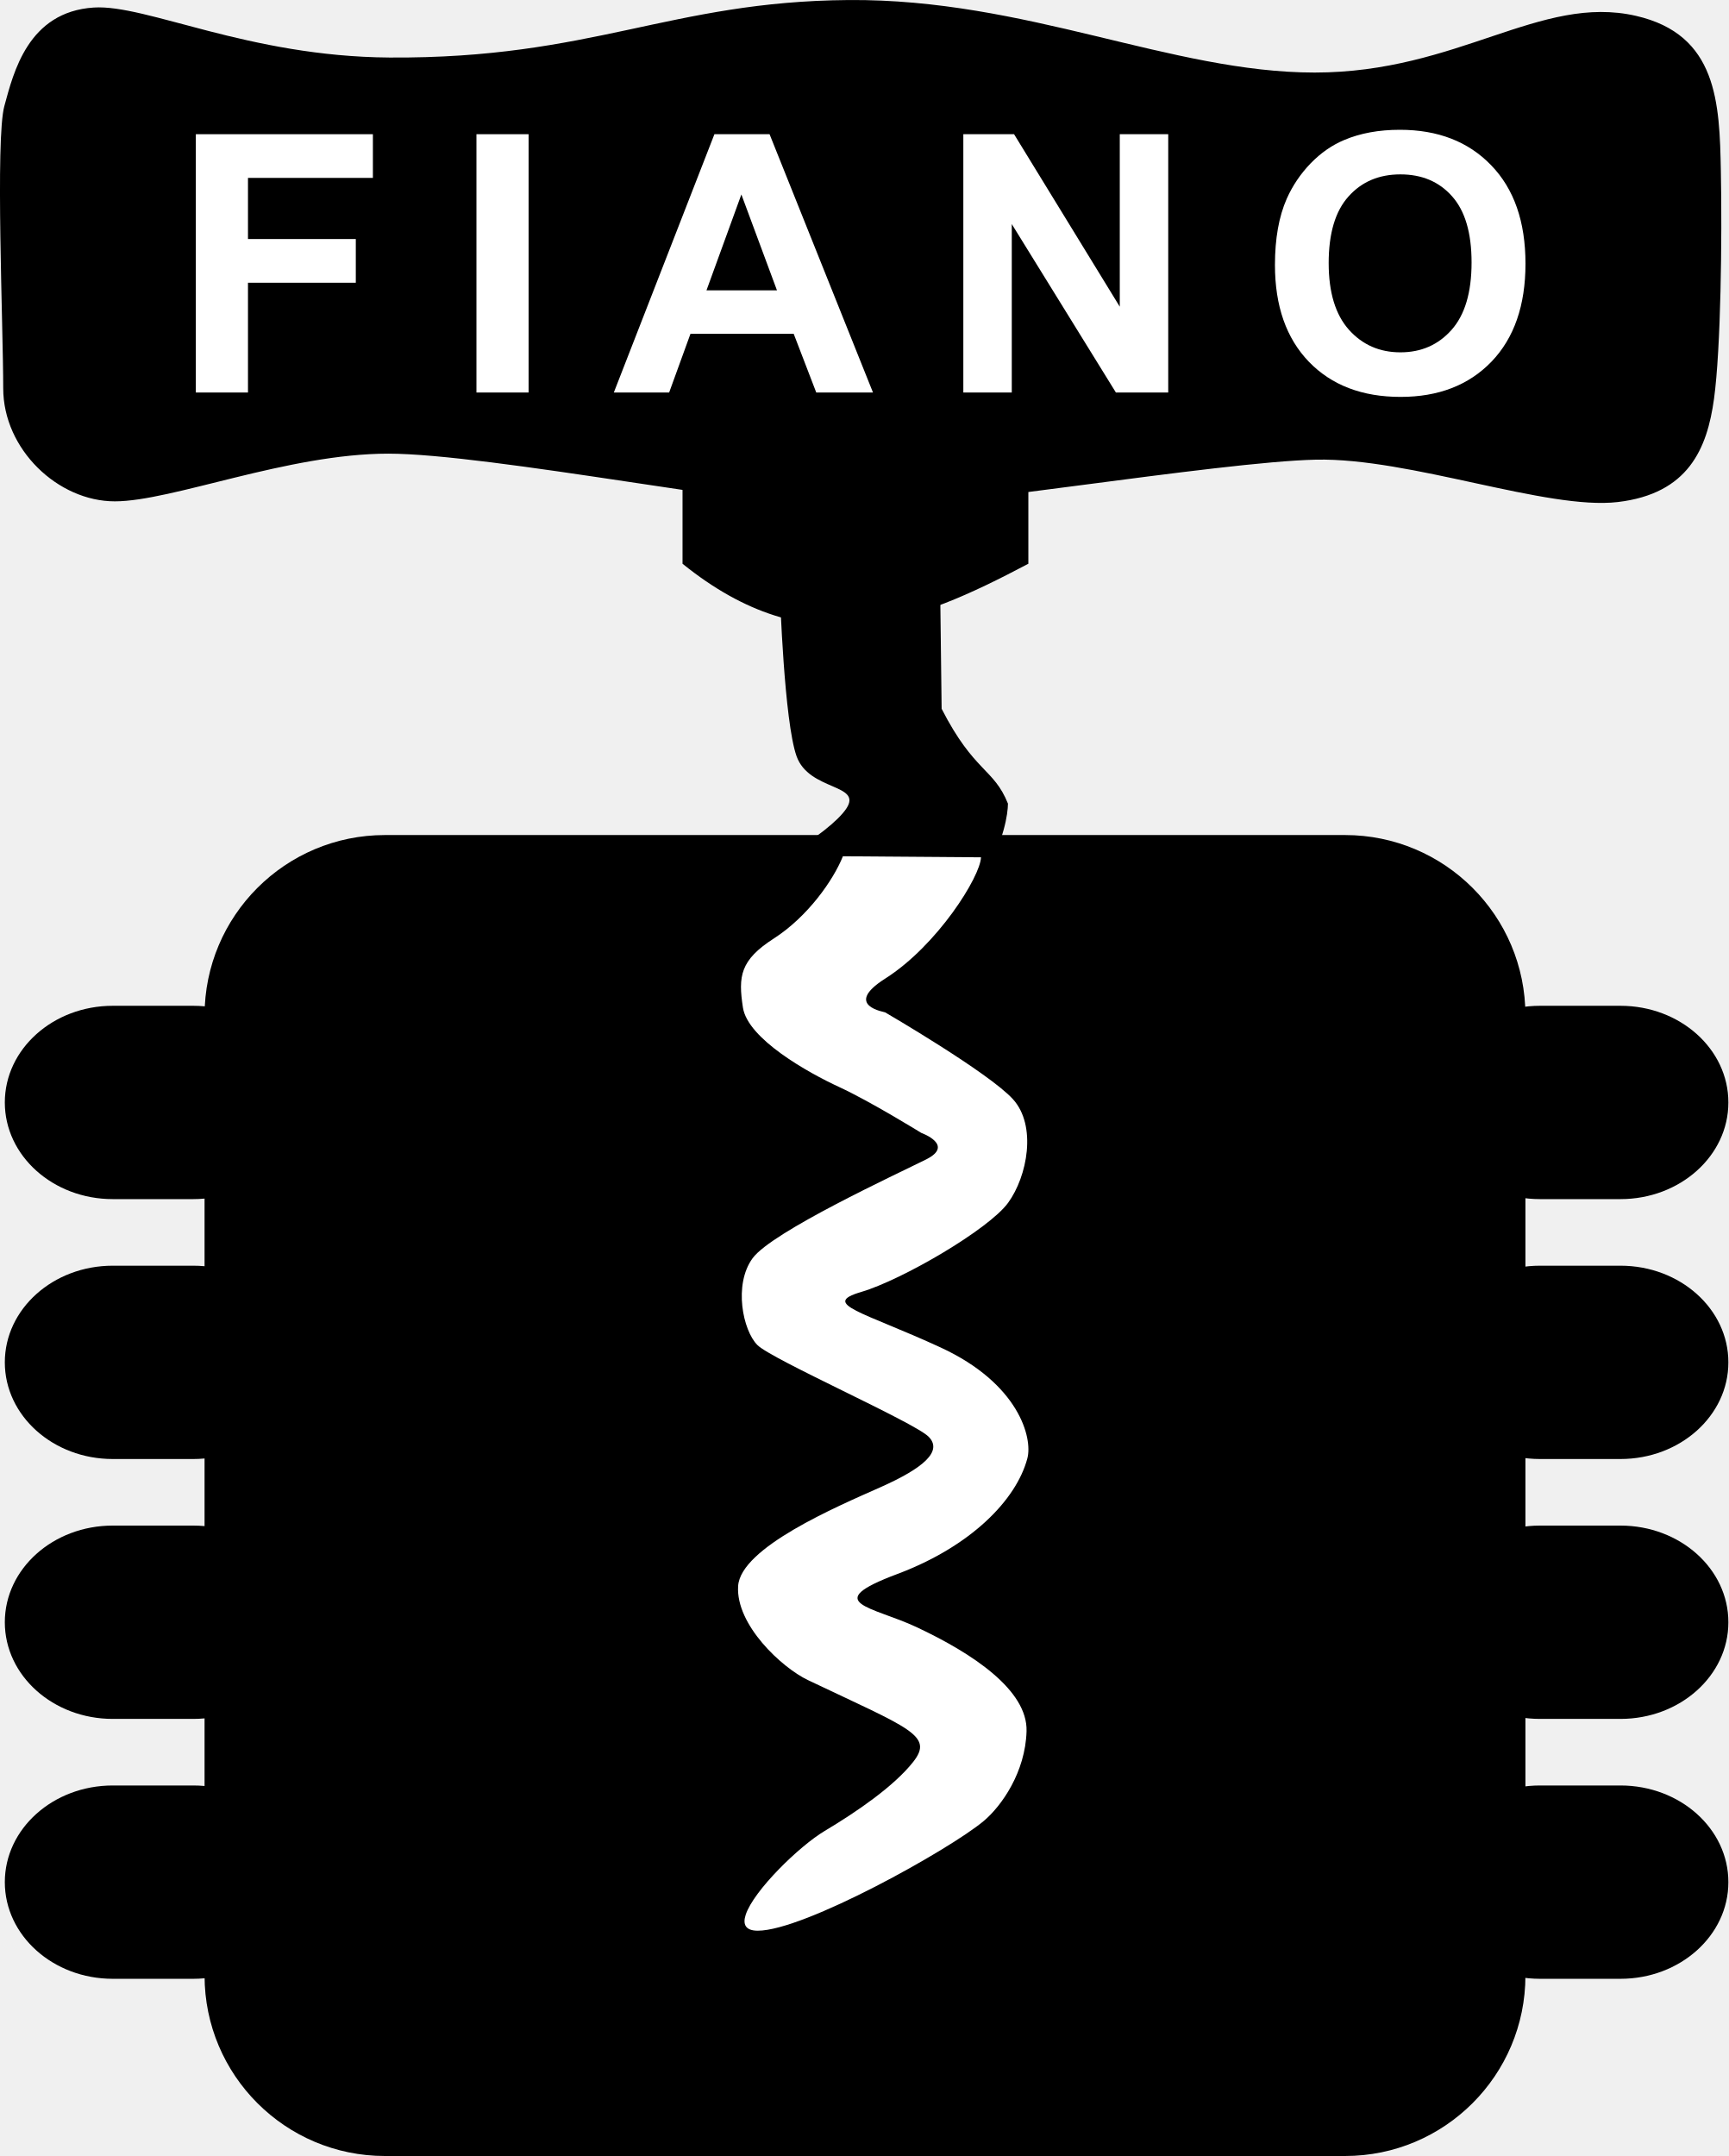
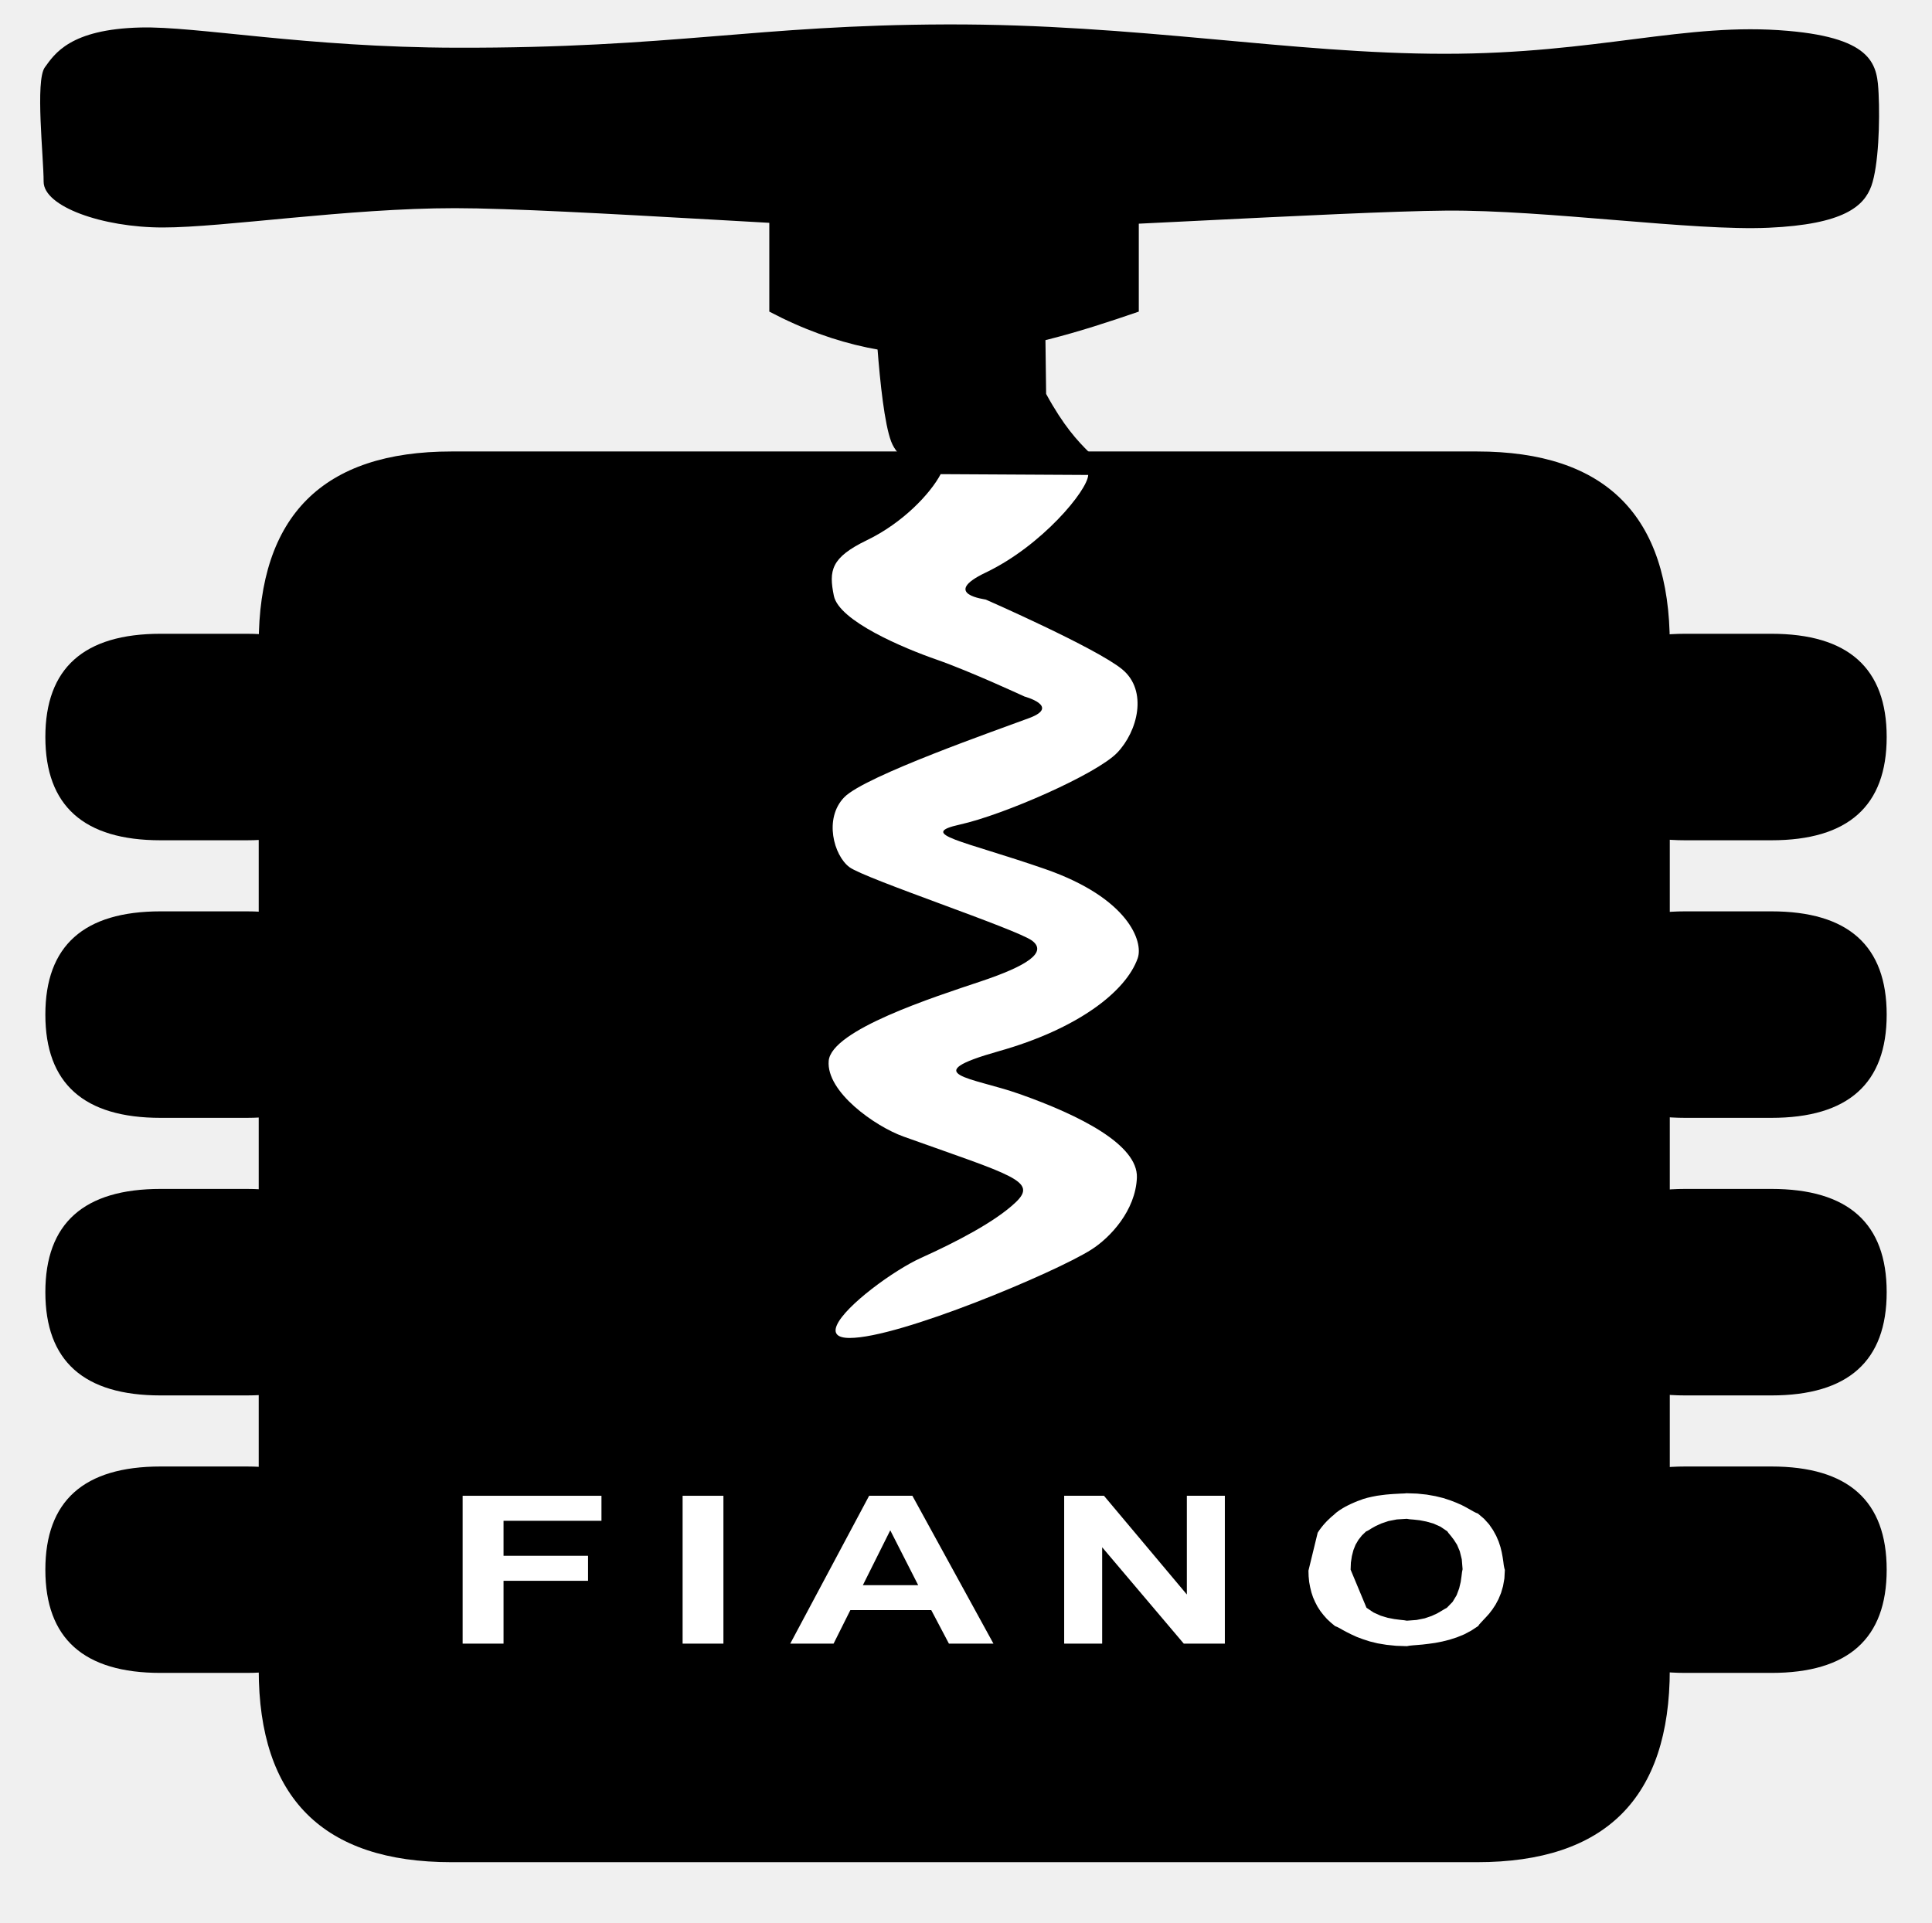
- <svg xmlns="http://www.w3.org/2000/svg" version="1.1" id="svg4399" viewBox="0 0 191.606 238.992" height="67.449mm" width="54.075mm">
-   <defs id="defs4401" />
-   <g transform="translate(-18.48269,-207.1517)" id="layer1">
-     <g transform="translate(-385.6255,-425.8609)" id="g4274-7-5-4-8-3">
-       <rect style="color:#000000;clip-rule:nonzero;display:inline;overflow:visible;visibility:visible;opacity:1;isolation:auto;mix-blend-mode:normal;color-interpolation:sRGB;color-interpolation-filters:linearRGB;solid-color:#000000;solid-opacity:1;fill:#000000;fill-opacity:1;fill-rule:nonzero;stroke:none;stroke-width:10;stroke-linecap:square;stroke-linejoin:bevel;stroke-miterlimit:4;stroke-dasharray:none;stroke-dashoffset:0;stroke-opacity:1;color-rendering:auto;image-rendering:auto;shape-rendering:auto;text-rendering:auto;enable-background:accumulate" id="rect4230-36-4-8-5-6" width="32.857" height="21.429" x="562.857" y="744.505" rx="11.964" />
-       <rect style="color:#000000;clip-rule:nonzero;display:inline;overflow:visible;visibility:visible;opacity:1;isolation:auto;mix-blend-mode:normal;color-interpolation:sRGB;color-interpolation-filters:linearRGB;solid-color:#000000;solid-opacity:1;fill:#000000;fill-opacity:1;fill-rule:nonzero;stroke:none;stroke-width:10;stroke-linecap:square;stroke-linejoin:bevel;stroke-miterlimit:4;stroke-dasharray:none;stroke-dashoffset:0;stroke-opacity:1;color-rendering:auto;image-rendering:auto;shape-rendering:auto;text-rendering:auto;enable-background:accumulate" id="rect4230-0-1-7-7-0-7" width="32.857" height="21.429" x="562.857" y="773.315" rx="11.964" />
-       <rect style="color:#000000;clip-rule:nonzero;display:inline;overflow:visible;visibility:visible;opacity:1;isolation:auto;mix-blend-mode:normal;color-interpolation:sRGB;color-interpolation-filters:linearRGB;solid-color:#000000;solid-opacity:1;fill:#000000;fill-opacity:1;fill-rule:nonzero;stroke:none;stroke-width:10;stroke-linecap:square;stroke-linejoin:bevel;stroke-miterlimit:4;stroke-dasharray:none;stroke-dashoffset:0;stroke-opacity:1;color-rendering:auto;image-rendering:auto;shape-rendering:auto;text-rendering:auto;enable-background:accumulate" id="rect4230-9-29-4-1-9-5" width="32.857" height="21.429" x="562.857" y="802.124" rx="11.964" />
-       <rect style="color:#000000;clip-rule:nonzero;display:inline;overflow:visible;visibility:visible;opacity:1;isolation:auto;mix-blend-mode:normal;color-interpolation:sRGB;color-interpolation-filters:linearRGB;solid-color:#000000;solid-opacity:1;fill:#000000;fill-opacity:1;fill-rule:nonzero;stroke:none;stroke-width:10;stroke-linecap:square;stroke-linejoin:bevel;stroke-miterlimit:4;stroke-dasharray:none;stroke-dashoffset:0;stroke-opacity:1;color-rendering:auto;image-rendering:auto;shape-rendering:auto;text-rendering:auto;enable-background:accumulate" id="rect4230-3-3-4-7-6-3" width="32.857" height="21.429" x="562.857" y="830.934" rx="11.964" />
+ <svg xmlns="http://www.w3.org/2000/svg" xmlns:xlink="http://www.w3.org/1999/xlink" version="1.1" preserveAspectRatio="xMidYMid meet" viewBox="-4.432 -1 213.07 208.73" width="203.64" height="202.73">
+   <defs>
+     <path d="M190.92 67.22C199.4 67.22 203.64 71.02 203.64 78.61C203.64 78.61 203.64 78.61 203.64 78.61C203.64 86.2 199.4 90 190.92 90C185.23 90 182.07 90 181.43 90C172.96 90 168.72 86.2 168.72 78.61C168.72 78.61 168.72 78.61 168.72 78.61C168.72 71.02 172.96 67.22 181.43 67.22C187.13 67.22 190.29 67.22 190.92 67.22Z" id="d2p3VbJBdC" />
+     <path d="M190.92 97.84C199.4 97.84 203.64 101.64 203.64 109.23C203.64 109.23 203.64 109.23 203.64 109.23C203.64 116.82 199.4 120.62 190.92 120.62C185.23 120.62 182.07 120.62 181.43 120.62C172.96 120.62 168.72 116.82 168.72 109.23C168.72 109.23 168.72 109.23 168.72 109.23C168.72 101.64 172.96 97.84 181.43 97.84C187.13 97.84 190.29 97.84 190.92 97.84Z" id="a2oeromWb3" />
+     <path d="M190.92 128.46C199.4 128.46 203.64 132.26 203.64 139.85C203.64 139.85 203.64 139.85 203.64 139.85C203.64 147.44 199.4 151.24 190.92 151.24C185.23 151.24 182.07 151.24 181.43 151.24C172.96 151.24 168.72 147.44 168.72 139.85C168.72 139.85 168.72 139.85 168.72 139.85C168.72 132.26 172.96 128.46 181.43 128.46C187.13 128.46 190.29 128.46 190.92 128.46Z" id="afyZqChtJ" />
+     <path d="M190.92 159.08C199.4 159.08 203.64 162.88 203.64 170.47C203.64 170.47 203.64 170.47 203.64 170.47C203.64 178.06 199.4 181.85 190.92 181.85C185.23 181.85 182.07 181.85 181.43 181.85C172.96 181.85 168.72 178.06 168.72 170.47C168.72 170.47 168.72 170.47 168.72 170.47C168.72 162.88 172.96 159.08 181.43 159.08C187.13 159.08 190.29 159.08 190.92 159.08Z" id="a1GFuaaxa" />
+     <path d="M22.77 67.22C31.25 67.22 35.49 71.02 35.49 78.61C35.49 78.61 35.49 78.61 35.49 78.61C35.49 86.2 31.25 90 22.77 90C17.08 90 13.92 90 13.28 90C4.81 90 0.57 86.2 0.57 78.61C0.57 78.61 0.57 78.61 0.57 78.61C0.57 71.02 4.81 67.22 13.28 67.22C18.98 67.22 22.14 67.22 22.77 67.22Z" id="c6leuI0AJZ" />
+     <path d="M22.77 97.84C31.25 97.84 35.49 101.64 35.49 109.23C35.49 109.23 35.49 109.23 35.49 109.23C35.49 116.82 31.25 120.62 22.77 120.62C17.08 120.62 13.92 120.62 13.28 120.62C4.81 120.62 0.57 116.82 0.57 109.23C0.57 109.23 0.57 109.23 0.57 109.23C0.57 101.64 4.81 97.84 13.28 97.84C18.98 97.84 22.14 97.84 22.77 97.84Z" id="g1zqnBVyg" />
+     <path d="M22.77 128.46C31.25 128.46 35.49 132.26 35.49 139.85C35.49 139.85 35.49 139.85 35.49 139.85C35.49 147.44 31.25 151.24 22.77 151.24C17.08 151.24 13.92 151.24 13.28 151.24C4.81 151.24 0.57 147.44 0.57 139.85C0.57 139.85 0.57 139.85 0.57 139.85C0.57 132.26 4.81 128.46 13.28 128.46C18.98 128.46 22.14 128.46 22.77 128.46Z" id="ejYRDan6w" />
+     <path d="M22.77 159.08C31.25 159.08 35.49 162.88 35.49 170.47C35.49 170.47 35.49 170.47 35.49 170.47C35.49 178.06 31.25 181.85 22.77 181.85C17.08 181.85 13.92 181.85 13.28 181.85C4.81 181.85 0.57 178.06 0.57 170.47C0.57 170.47 0.57 170.47 0.57 170.47C0.57 162.88 4.81 159.08 13.28 159.08C18.98 159.08 22.14 159.08 22.77 159.08Z" id="a1CNfxiBn" />
+     <path d="M91.9 28.04C91.9 28.04 92.39 42.14 93.85 46.01C95.32 49.89 101.66 49.06 99.71 51.82C97.76 54.59 88.97 59.56 82.13 62.05C75.29 64.54 76.2 67.94 77.17 71.54C78.15 75.13 88.21 78.88 94.56 80.54C100.91 82.19 112.77 84.15 112.77 84.15C112.77 84.15 114.33 86.34 108.25 86.94C91.21 88.6 79.88 95.23 77.25 98.27C74.05 101.97 76.23 105.62 78.22 108.23C80.84 111.65 105.27 118.45 109.54 118.99C112.93 119.41 109.37 121.83 100.58 124.04C91.79 126.25 74.81 131.46 74.32 135.88C73.83 140.3 83.12 145.22 88.48 146.66C109.09 152.21 112.16 153 107.88 156.06C103.98 158.85 98.36 161.76 91.85 163.96C86.68 165.71 77.45 170.81 75.85 173.58C75.22 174.67 75.79 175.4 78.28 175.4C87.65 175.42 117.22 166.08 124.08 162.82C127.69 161.1 132.51 157.22 132.75 152.52C132.98 147.82 123.32 143.07 111.93 139.82C101.51 136.85 90.45 138.31 107.22 135.38C122.24 132.75 130.68 126.01 132.92 121.22C134.01 118.89 131.22 112.65 115.34 108.5C99.67 104.41 90.79 101.99 99.22 102.15C108.14 102.31 125.55 96.08 129.01 91.91C132.13 88.15 133.08 84.7 129.99 80.02C127.98 76.98 105.21 70.7 102.36 70.7C100.24 70.85 89.42 69.21 104.11 66.2C116.77 63.61 118.76 53.48 118.76 51.27C117.08 47.33 114.79 47.82 110.94 40.76C110.93 39.86 110.87 35.36 110.77 27.25C100.7 27.67 94.41 27.94 91.9 28.04Z" id="i2TwJxvjU5" />
+     <path d="M80.41 6L121.16 6C121.16 21.41 121.16 29.97 121.16 31.68C107.85 36.27 95.36 39.55 80.41 31.68C80.41 28.25 80.41 19.69 80.41 6Z" id="j76Hq98yQ" />
+     <path d="M99.98 0C120.92 -0.06 137.98 3.24 154.89 3.24C171.8 3.24 181.48 -0.28 192.75 0.71C202.35 1.54 202.6 4.59 202.75 7.65C202.9 10.65 202.75 15.58 201.95 17.82C201.14 20.05 198.93 22.06 190.61 22.43C182.29 22.81 166.1 20.45 155.05 20.54C143.64 20.63 110.15 22.77 100.49 22.77C90.83 22.77 57.55 20.27 45.74 20.27C33.93 20.27 20.24 22.4 13.53 22.4C6.82 22.4 0.38 20.08 0.38 17.35C0.38 14.62 -0.56 6.22 0.51 4.74C1.59 3.25 3.29 0.53 11.05 0.34C17.22 0.18 29.23 2.53 45.88 2.57C69.8 2.63 78.91 0.06 99.98 0Z" id="bHcpXnpeU" />
+     <path d="M158.47 47.11C172.64 47.11 179.72 54.19 179.72 68.36C179.72 136.23 179.72 173.93 179.72 181.47C179.72 195.64 172.64 202.73 158.47 202.73C90.6 202.73 52.9 202.73 45.36 202.73C31.19 202.73 24.1 195.64 24.1 181.47C24.1 113.61 24.1 75.9 24.1 68.36C24.1 54.19 31.19 47.11 45.36 47.11C113.22 47.11 150.93 47.11 158.47 47.11Z" id="d1CcgyhiWZ" />
+     <path d="M99.31 49.61C98.18 51.75 95.15 54.98 91.17 56.9C87.2 58.82 86.96 60.25 87.53 63.03C88.1 65.81 95.2 68.8 98.89 70.08C102.58 71.37 108.55 74.14 108.55 74.14C108.55 74.14 112.52 75.21 109.12 76.5C105.71 77.78 90.94 82.91 88.67 85.26C86.4 87.61 87.53 91.68 89.24 92.96C90.94 94.24 107.7 99.8 109.4 101.08C111.1 102.37 108.83 103.86 103.72 105.57C98.61 107.28 87.25 110.92 86.96 114.34C86.68 117.76 92.08 121.56 95.2 122.68C107.19 126.97 110.07 127.58 107.58 129.94C105.31 132.1 100.95 134.35 97.16 136.06C94.16 137.41 88.78 141.35 87.86 143.49C87.49 144.34 87.82 144.9 89.27 144.9C94.72 144.92 111.92 137.69 115.9 135.17C118 133.85 120.81 130.84 120.95 127.21C121.08 123.58 114.64 120.33 107.98 117.98C102.77 116.14 96.55 115.86 105.71 113.27C114.38 110.83 119.74 106.71 121.04 103.01C121.68 101.2 120.05 96.38 110.82 93.17C101.71 90.01 96.62 89.33 101.45 88.26C106.28 87.19 116.5 82.7 118.77 80.35C121.04 77.99 122.18 73.5 119.34 71.15C116.5 68.8 104.29 63.45 104.29 63.45C104.32 63.42 99.22 62.88 104.29 60.46C110.47 57.51 115.52 51.39 115.58 49.7C112.33 49.68 102.57 49.63 99.31 49.61Z" id="c1tOB3iImB" />
+     <path d="M46.59 162.31L61.9 162.31L61.9 165.07L51.1 165.07L51.1 168.93L60.42 168.93L60.42 171.69L51.1 171.69L51.1 178.62L46.59 178.62L46.59 162.31Z" id="cN0GG3LLw" />
+     <path d="M70.85 162.31L75.35 162.31L75.35 178.62L70.85 178.62L70.85 162.31Z" id="c15gwn3kAE" />
+     <path d="M100.22 178.62L98.27 174.92L89.35 174.92L87.5 178.62L82.72 178.62L91.42 162.31L96.19 162.31L105.13 178.62L100.22 178.62ZM96.83 172.17L93.75 166.12L90.73 172.17L96.83 172.17Z" id="jfNNU3PpZ" />
+     <path d="M112.93 162.31L117.32 162.31L126.46 173.2L126.46 162.31L130.65 162.31L130.65 178.62L126.12 178.62L117.12 167.99L117.12 178.62L112.93 178.62L112.93 162.31Z" id="b1NSyYRt2j" />
+     <path d="M152.91 162.18L153.87 162.35L154.73 162.56L155.5 162.81L156.17 163.07L156.76 163.33L157.26 163.59L157.69 163.83L158.04 164.03L158.33 164.18L158.56 164.27L159.24 164.85L159.79 165.46L160.23 166.1L160.58 166.74L160.85 167.37L161.05 167.98L161.19 168.56L161.29 169.1L161.36 169.57L161.41 169.97L161.47 170.28L161.53 170.49L161.48 171.43L161.33 172.28L161.11 173.03L160.83 173.71L160.51 174.31L160.17 174.83L159.82 175.29L159.48 175.67L159.17 176L158.91 176.28L158.71 176.5L158.59 176.68L157.83 177.18L157.04 177.6L156.23 177.93L155.42 178.19L154.62 178.39L153.85 178.54L153.13 178.64L152.46 178.72L151.88 178.77L151.38 178.81L151 178.85L150.73 178.9L149.54 178.86L148.47 178.75L147.5 178.59L146.64 178.38L145.87 178.13L145.2 177.88L144.61 177.61L144.11 177.36L143.68 177.13L143.33 176.93L143.04 176.78L142.81 176.69L142.34 176.3L141.91 175.9L141.53 175.47L141.18 175.02L140.87 174.54L140.61 174.04L140.38 173.52L140.2 172.98L140.06 172.41L139.95 171.82L139.89 171.2L139.87 170.57L140.89 166.38L141.09 166.08L141.3 165.8L141.51 165.54L141.72 165.3L141.93 165.08L142.14 164.88L142.33 164.7L142.5 164.55L142.66 164.42L142.79 164.3L142.89 164.21L142.96 164.15L143.29 163.91L143.62 163.7L143.93 163.52L144.24 163.36L144.53 163.22L144.8 163.1L145.05 162.99L145.27 162.9L145.47 162.83L145.64 162.77L145.77 162.72L145.86 162.68L146.38 162.53L146.91 162.41L147.42 162.31L147.93 162.24L148.41 162.18L148.87 162.14L149.29 162.11L149.67 162.09L150.01 162.07L150.29 162.06L150.51 162.05L150.67 162.03L151.85 162.07L152.91 162.18ZM148.69 165.1L147.92 165.36L147.3 165.64L146.82 165.91L146.47 166.13L146.22 166.25L145.77 166.68L145.39 167.16L145.07 167.7L144.83 168.3L144.66 168.96L144.55 169.68L144.52 170.46L146.27 174.66L147.04 175.18L147.84 175.54L148.61 175.77L149.33 175.91L149.95 175.99L150.42 176.04L150.72 176.09L151.79 176.01L152.69 175.83L153.45 175.57L154.06 175.29L154.54 175.01L154.89 174.8L155.13 174.67L155.77 174.01L156.21 173.28L156.49 172.53L156.66 171.82L156.75 171.19L156.81 170.71L156.87 170.41L156.78 169.32L156.56 168.43L156.26 167.72L155.91 167.17L155.59 166.75L155.33 166.44L155.18 166.23L154.43 165.72L153.64 165.37L152.86 165.15L152.13 165.01L151.5 164.94L151.02 164.9L150.72 164.85L149.61 164.92L148.69 165.1Z" id="b1hJiAl2md" />
+   </defs>
+   <g>
+     <g>
+       <use xlink:href="#d2p3VbJBdC" opacity="1" fill="#000000" fill-opacity="1" />
+       <g>
+         <use xlink:href="#d2p3VbJBdC" opacity="1" fill-opacity="0" stroke="#000000" stroke-width="10" stroke-opacity="0" />
+       </g>
    </g>
-     <g id="g4274-8-1-3-2-3-5" transform="translate(-543.8398,-425.8609)">
-       <rect style="color:#000000;clip-rule:nonzero;display:inline;overflow:visible;visibility:visible;opacity:1;isolation:auto;mix-blend-mode:normal;color-interpolation:sRGB;color-interpolation-filters:linearRGB;solid-color:#000000;solid-opacity:1;fill:#000000;fill-opacity:1;fill-rule:nonzero;stroke:none;stroke-width:10;stroke-linecap:square;stroke-linejoin:bevel;stroke-miterlimit:4;stroke-dasharray:none;stroke-dashoffset:0;stroke-opacity:1;color-rendering:auto;image-rendering:auto;shape-rendering:auto;text-rendering:auto;enable-background:accumulate" id="rect4230-7-9-0-7-8-6" width="32.857" height="21.429" x="562.857" y="744.505" rx="11.964" />
-       <rect style="color:#000000;clip-rule:nonzero;display:inline;overflow:visible;visibility:visible;opacity:1;isolation:auto;mix-blend-mode:normal;color-interpolation:sRGB;color-interpolation-filters:linearRGB;solid-color:#000000;solid-opacity:1;fill:#000000;fill-opacity:1;fill-rule:nonzero;stroke:none;stroke-width:10;stroke-linecap:square;stroke-linejoin:bevel;stroke-miterlimit:4;stroke-dasharray:none;stroke-dashoffset:0;stroke-opacity:1;color-rendering:auto;image-rendering:auto;shape-rendering:auto;text-rendering:auto;enable-background:accumulate" id="rect4230-0-9-4-7-2-5-2" width="32.857" height="21.429" x="562.857" y="773.315" rx="11.964" />
-       <rect style="color:#000000;clip-rule:nonzero;display:inline;overflow:visible;visibility:visible;opacity:1;isolation:auto;mix-blend-mode:normal;color-interpolation:sRGB;color-interpolation-filters:linearRGB;solid-color:#000000;solid-opacity:1;fill:#000000;fill-opacity:1;fill-rule:nonzero;stroke:none;stroke-width:10;stroke-linecap:square;stroke-linejoin:bevel;stroke-miterlimit:4;stroke-dasharray:none;stroke-dashoffset:0;stroke-opacity:1;color-rendering:auto;image-rendering:auto;shape-rendering:auto;text-rendering:auto;enable-background:accumulate" id="rect4230-9-2-7-8-2-6-9" width="32.857" height="21.429" x="562.857" y="802.124" rx="11.964" />
-       <rect style="color:#000000;clip-rule:nonzero;display:inline;overflow:visible;visibility:visible;opacity:1;isolation:auto;mix-blend-mode:normal;color-interpolation:sRGB;color-interpolation-filters:linearRGB;solid-color:#000000;solid-opacity:1;fill:#000000;fill-opacity:1;fill-rule:nonzero;stroke:none;stroke-width:10;stroke-linecap:square;stroke-linejoin:bevel;stroke-miterlimit:4;stroke-dasharray:none;stroke-dashoffset:0;stroke-opacity:1;color-rendering:auto;image-rendering:auto;shape-rendering:auto;text-rendering:auto;enable-background:accumulate" id="rect4230-3-0-8-6-6-1-1" width="32.857" height="21.429" x="562.857" y="830.934" rx="11.964" />
+     <g>
+       <use xlink:href="#a2oeromWb3" opacity="1" fill="#000000" fill-opacity="1" />
+       <g>
+         <use xlink:href="#a2oeromWb3" opacity="1" fill-opacity="0" stroke="#000000" stroke-width="10" stroke-opacity="0" />
+       </g>
    </g>
-     <path id="path4224-2-3-4-8-1-1-2" d="m 104.95,272.992 c 0,0 0.459,14.109 1.838,17.983 1.378,3.873 7.352,3.043 5.514,5.81 -1.838,2.767 -10.109,7.746 -16.541,10.236 -6.433,2.49 -5.584,5.893 -4.665,9.49 0.919,3.597 10.386,7.343 16.359,9.003 5.973,1.66 17.138,3.615 17.138,3.615 0,0 1.469,2.198 -4.258,2.791 -16.029,1.66 -26.692,8.3 -29.168,11.343 -3.012,3.701 -0.96,7.347 0.919,9.96 2.463,3.425 25.448,10.232 29.466,10.765 3.19,0.424 -0.161,2.839 -8.432,5.052 -8.271,2.213 -24.251,7.421 -24.71,11.848 -0.459,4.426 8.279,9.344 13.325,10.79 19.391,5.555 22.282,6.338 18.259,9.399 -3.673,2.794 -8.958,5.708 -15.084,7.91 -4.864,1.749 -13.553,6.855 -15.055,9.619 -0.596,1.096 -0.061,1.824 2.288,1.828 8.811,0.017 36.637,-9.331 43.086,-12.591 3.396,-1.716 7.94,-5.6 8.161,-10.302 0.221,-4.702 -8.868,-9.46 -19.589,-12.707 -9.806,-2.97 -20.209,-1.512 -4.433,-4.445 14.136,-2.628 22.078,-9.379 24.18,-14.163 1.028,-2.339 -1.6,-8.576 -16.541,-12.726 -14.745,-4.095 -23.094,-6.523 -15.163,-6.363 8.393,0.169 24.775,-6.066 28.028,-10.236 2.935,-3.762 3.825,-7.213 0.919,-11.896 -1.889,-3.043 -23.313,-9.328 -25.994,-9.328 -1.997,0.145 -12.174,-1.496 1.641,-4.505 11.914,-2.594 13.784,-12.726 13.784,-14.939 -1.581,-3.943 -3.732,-3.448 -7.352,-10.513 l -0.165,-13.515 z" style="fill:#000000;fill-opacity:1;fill-rule:evenodd;stroke:none;stroke-width:1px;stroke-linecap:butt;stroke-linejoin:miter;stroke-opacity:1" />
-     <path id="rect4219-3-6-5-8-0-5-7" d="m 94.146,232.58 38.338,0 0,37.061 c -12.527,6.619 -24.274,11.356 -38.338,0 z" style="color:#000000;clip-rule:nonzero;display:inline;overflow:visible;visibility:visible;opacity:1;isolation:auto;mix-blend-mode:normal;color-interpolation:sRGB;color-interpolation-filters:linearRGB;solid-color:#000000;solid-opacity:1;fill:#000000;fill-opacity:1;fill-rule:nonzero;stroke:none;stroke-width:10;stroke-linecap:square;stroke-linejoin:bevel;stroke-miterlimit:4;stroke-dasharray:none;stroke-dashoffset:0;stroke-opacity:1;color-rendering:auto;image-rendering:auto;shape-rendering:auto;text-rendering:auto;enable-background:accumulate" />
-     <path id="path4272-7-1-0-6-5-9-0" d="m 61.655,213.528 c 22.508,0.149 31.076,-6.221 50.901,-6.374 19.704,-0.153 35.756,8.039 51.666,8.039 15.91,0 25.016,-8.724 35.626,-6.284 9.026,2.075 9.261,9.621 9.407,17.221 0.143,7.436 0,19.681 -0.758,25.217 -0.758,5.535 -2.841,10.533 -10.67,11.455 -7.829,0.923 -23.054,-4.922 -33.456,-4.698 -10.733,0.231 -42.243,5.544 -51.334,5.544 -9.091,0 -40.406,-6.21 -51.518,-6.21 -11.112,0 -23.991,5.287 -30.305,5.287 -6.313,0 -12.374,-5.766 -12.374,-12.532 0,-6.766 -0.884,-27.6 0.126,-31.29 1.01,-3.69 2.609,-10.444 9.912,-10.917 5.806,-0.376 17.104,5.438 32.776,5.542 z" style="fill:#000000;fill-opacity:1;fill-rule:evenodd;stroke:none;stroke-width:1px;stroke-linecap:butt;stroke-linejoin:miter;stroke-opacity:1" />
-     <rect rx="20" y="299.716" x="41.16" height="146.429" width="146.429" id="rect4228-9-2-9-4-8-9" style="color:#000000;clip-rule:nonzero;display:inline;overflow:visible;visibility:visible;opacity:1;isolation:auto;mix-blend-mode:normal;color-interpolation:sRGB;color-interpolation-filters:linearRGB;solid-color:#000000;solid-opacity:1;fill:#000000;fill-opacity:1;fill-rule:nonzero;stroke:none;stroke-width:10;stroke-linecap:square;stroke-linejoin:bevel;stroke-miterlimit:4;stroke-dasharray:none;stroke-dashoffset:0;stroke-opacity:1;color-rendering:auto;image-rendering:auto;shape-rendering:auto;text-rendering:auto;enable-background:accumulate" />
-     <path id="path4224-2-3-8-3" d="m 111.926,302.069 c -1.069,2.672 -3.917,6.709 -7.658,9.114 -3.741,2.405 -3.96,4.183 -3.425,7.657 0.534,3.474 7.215,7.215 10.689,8.818 3.474,1.603 9.086,5.077 9.086,5.077 0,0 3.741,1.336 0.534,2.939 -3.207,1.603 -17.102,8.017 -19.24,10.956 -2.138,2.939 -1.069,8.017 0.534,9.62 1.603,1.603 17.37,8.551 18.973,10.155 1.603,1.603 -0.534,3.474 -5.344,5.612 -4.81,2.138 -15.499,6.681 -15.766,10.956 -0.267,4.276 4.815,9.026 7.75,10.422 11.278,5.365 13.987,6.122 11.647,9.078 -2.136,2.699 -6.238,5.513 -9.801,7.64 -2.829,1.689 -7.882,6.621 -8.756,9.291 -0.346,1.059 -0.036,1.762 1.331,1.766 5.124,0.017 21.308,-9.013 25.058,-12.162 1.975,-1.658 4.618,-5.409 4.746,-9.951 0.129,-4.542 -5.931,-8.603 -12.201,-11.542 -4.899,-2.297 -10.755,-2.649 -2.138,-5.879 8.157,-3.057 13.207,-8.205 14.43,-12.827 0.598,-2.259 -0.931,-8.284 -9.62,-12.292 -8.576,-3.956 -13.361,-4.81 -8.818,-6.146 4.543,-1.336 14.163,-6.948 16.301,-9.887 2.138,-2.939 3.207,-8.551 0.534,-11.491 -2.672,-2.939 -14.163,-9.62 -14.163,-9.62 0.034,-0.04 -4.771,-0.712 0,-3.741 5.814,-3.691 10.564,-11.335 10.625,-13.448 z" style="fill:#ffffff;fill-opacity:1;fill-rule:evenodd;stroke:none;stroke-width:1px;stroke-linecap:butt;stroke-linejoin:miter;stroke-opacity:1" />
-     <g id="text4370" style="font-style:normal;font-variant:normal;font-weight:bold;font-stretch:normal;font-size:40px;line-height:125%;font-family:Arial;-inkscape-font-specification:'Arial, Bold';text-align:start;letter-spacing:6.87px;word-spacing:0px;writing-mode:lr-tb;text-anchor:start;fill:#ffffff;fill-opacity:1;stroke:none;stroke-width:1px;stroke-linecap:butt;stroke-linejoin:miter;stroke-opacity:1">
-       <path id="path4986" style="font-style:normal;font-variant:normal;font-weight:bold;font-stretch:normal;font-size:40px;line-height:125%;font-family:Arial;-inkscape-font-specification:'Arial, Bold';text-align:start;letter-spacing:6.87px;writing-mode:lr-tb;text-anchor:start;fill:#ffffff;fill-opacity:1" d="m 40.192,250.66 0,-28.633 19.629,0 0,4.844 -13.848,0 0,6.777 11.953,0 0,4.844 -11.953,0 0,12.168 -5.781,0 z" />
-       <path id="path4988" style="font-style:normal;font-variant:normal;font-weight:bold;font-stretch:normal;font-size:40px;line-height:125%;font-family:Arial;-inkscape-font-specification:'Arial, Bold';text-align:start;letter-spacing:6.87px;writing-mode:lr-tb;text-anchor:start;fill:#ffffff;fill-opacity:1" d="m 71.301,250.66 0,-28.633 5.781,0 0,28.633 -5.781,0 z" />
-       <path id="path4990" style="font-style:normal;font-variant:normal;font-weight:bold;font-stretch:normal;font-size:40px;line-height:125%;font-family:Arial;-inkscape-font-specification:'Arial, Bold';text-align:start;letter-spacing:6.87px;writing-mode:lr-tb;text-anchor:start;fill:#ffffff;fill-opacity:1" d="m 115.26,250.66 -6.289,0 -2.5,-6.504 -11.445,0 -2.363,6.504 -6.133,0 11.152,-28.633 6.113,0 11.465,28.633 z m -10.645,-11.328 -3.945,-10.625 -3.867,10.625 7.812,0 z" />
-       <path id="path4992" style="font-style:normal;font-variant:normal;font-weight:bold;font-stretch:normal;font-size:40px;line-height:125%;font-family:Arial;-inkscape-font-specification:'Arial, Bold';text-align:start;letter-spacing:6.87px;writing-mode:lr-tb;text-anchor:start;fill:#ffffff;fill-opacity:1" d="m 125.275,250.66 0,-28.633 5.625,0 11.719,19.121 0,-19.121 5.371,0 0,28.633 -5.801,0 -11.543,-18.672 0,18.672 -5.371,0 z" />
-       <path id="path4994" style="font-style:normal;font-variant:normal;font-weight:bold;font-stretch:normal;font-size:40px;line-height:125%;font-family:Arial;-inkscape-font-specification:'Arial, Bold';text-align:start;letter-spacing:6.87px;writing-mode:lr-tb;text-anchor:start;fill:#ffffff;fill-opacity:1" d="m 159.821,236.519 q 0,-4.375 1.309,-7.344 0.977,-2.188 2.656,-3.926 1.699,-1.738 3.711,-2.578 2.676,-1.133 6.172,-1.133 6.328,0 10.117,3.926 3.809,3.926 3.809,10.918 0,6.934 -3.77,10.859 -3.77,3.906 -10.078,3.906 -6.387,0 -10.156,-3.887 -3.77,-3.906 -3.77,-10.742 z m 5.957,-0.195 q 0,4.863 2.246,7.383 2.246,2.5 5.703,2.5 3.457,0 5.664,-2.48 2.227,-2.5 2.227,-7.48 0,-4.922 -2.168,-7.344 -2.148,-2.422 -5.723,-2.422 -3.574,0 -5.762,2.461 -2.188,2.441 -2.188,7.383 z" />
+     <g>
+       <use xlink:href="#afyZqChtJ" opacity="1" fill="#000000" fill-opacity="1" />
+       <g>
+         <use xlink:href="#afyZqChtJ" opacity="1" fill-opacity="0" stroke="#000000" stroke-width="10" stroke-opacity="0" />
+       </g>
+     </g>
+     <g>
+       <use xlink:href="#a1GFuaaxa" opacity="1" fill="#000000" fill-opacity="1" />
+       <g>
+         <use xlink:href="#a1GFuaaxa" opacity="1" fill-opacity="0" stroke="#000000" stroke-width="10" stroke-opacity="0" />
+       </g>
+     </g>
+     <g>
+       <use xlink:href="#c6leuI0AJZ" opacity="1" fill="#000000" fill-opacity="1" />
+       <g>
+         <use xlink:href="#c6leuI0AJZ" opacity="1" fill-opacity="0" stroke="#000000" stroke-width="10" stroke-opacity="0" />
+       </g>
+     </g>
+     <g>
+       <use xlink:href="#g1zqnBVyg" opacity="1" fill="#000000" fill-opacity="1" />
+       <g>
+         <use xlink:href="#g1zqnBVyg" opacity="1" fill-opacity="0" stroke="#000000" stroke-width="10" stroke-opacity="0" />
+       </g>
+     </g>
+     <g>
+       <use xlink:href="#ejYRDan6w" opacity="1" fill="#000000" fill-opacity="1" />
+       <g>
+         <use xlink:href="#ejYRDan6w" opacity="1" fill-opacity="0" stroke="#000000" stroke-width="10" stroke-opacity="0" />
+       </g>
+     </g>
+     <g>
+       <use xlink:href="#a1CNfxiBn" opacity="1" fill="#000000" fill-opacity="1" />
+       <g>
+         <use xlink:href="#a1CNfxiBn" opacity="1" fill-opacity="0" stroke="#000000" stroke-width="10" stroke-opacity="0" />
+       </g>
+     </g>
+     <g>
+       <use xlink:href="#i2TwJxvjU5" opacity="1" fill="#000000" fill-opacity="1" />
+       <g>
+         <use xlink:href="#i2TwJxvjU5" opacity="1" fill-opacity="0" stroke="#000000" stroke-width="1" stroke-opacity="0" />
+       </g>
+     </g>
+     <g>
+       <use xlink:href="#j76Hq98yQ" opacity="1" fill="#000000" fill-opacity="1" />
+       <g>
+         <use xlink:href="#j76Hq98yQ" opacity="1" fill-opacity="0" stroke="#000000" stroke-width="10" stroke-opacity="0" />
+       </g>
+     </g>
+     <g>
+       <use xlink:href="#bHcpXnpeU" opacity="1" fill="#000000" fill-opacity="1" />
+       <g>
+         <use xlink:href="#bHcpXnpeU" opacity="1" fill-opacity="0" stroke="#000000" stroke-width="1" stroke-opacity="0" />
+       </g>
+     </g>
+     <g>
+       <use xlink:href="#d1CcgyhiWZ" opacity="1" fill="#000000" fill-opacity="1" />
+       <g>
+         <use xlink:href="#d1CcgyhiWZ" opacity="1" fill-opacity="0" stroke="#000000" stroke-width="10" stroke-opacity="0" />
+       </g>
+     </g>
+     <g>
+       <use xlink:href="#c1tOB3iImB" opacity="1" fill="#ffffff" fill-opacity="1" />
+       <g>
+         <use xlink:href="#c1tOB3iImB" opacity="1" fill-opacity="0" stroke="#000000" stroke-width="1" stroke-opacity="0" />
+       </g>
+     </g>
+     <g>
+       <use xlink:href="#cN0GG3LLw" opacity="1" fill="#ffffff" fill-opacity="1" />
+       <g>
+         <use xlink:href="#cN0GG3LLw" opacity="1" fill-opacity="0" stroke="#000000" stroke-width="1" stroke-opacity="0" />
+       </g>
+     </g>
+     <g>
+       <use xlink:href="#c15gwn3kAE" opacity="1" fill="#ffffff" fill-opacity="1" />
+       <g>
+         <use xlink:href="#c15gwn3kAE" opacity="1" fill-opacity="0" stroke="#000000" stroke-width="1" stroke-opacity="0" />
+       </g>
+     </g>
+     <g>
+       <use xlink:href="#jfNNU3PpZ" opacity="1" fill="#ffffff" fill-opacity="1" />
+       <g>
+         <use xlink:href="#jfNNU3PpZ" opacity="1" fill-opacity="0" stroke="#000000" stroke-width="1" stroke-opacity="0" />
+       </g>
+     </g>
+     <g>
+       <use xlink:href="#b1NSyYRt2j" opacity="1" fill="#ffffff" fill-opacity="1" />
+       <g>
+         <use xlink:href="#b1NSyYRt2j" opacity="1" fill-opacity="0" stroke="#000000" stroke-width="1" stroke-opacity="0" />
+       </g>
+     </g>
+     <g>
+       <use xlink:href="#b1hJiAl2md" opacity="1" fill="#ffffff" fill-opacity="1" />
+       <g>
+         <use xlink:href="#b1hJiAl2md" opacity="1" fill-opacity="0" stroke="#000000" stroke-width="1" stroke-opacity="0" />
+       </g>
    </g>
  </g>
</svg>
